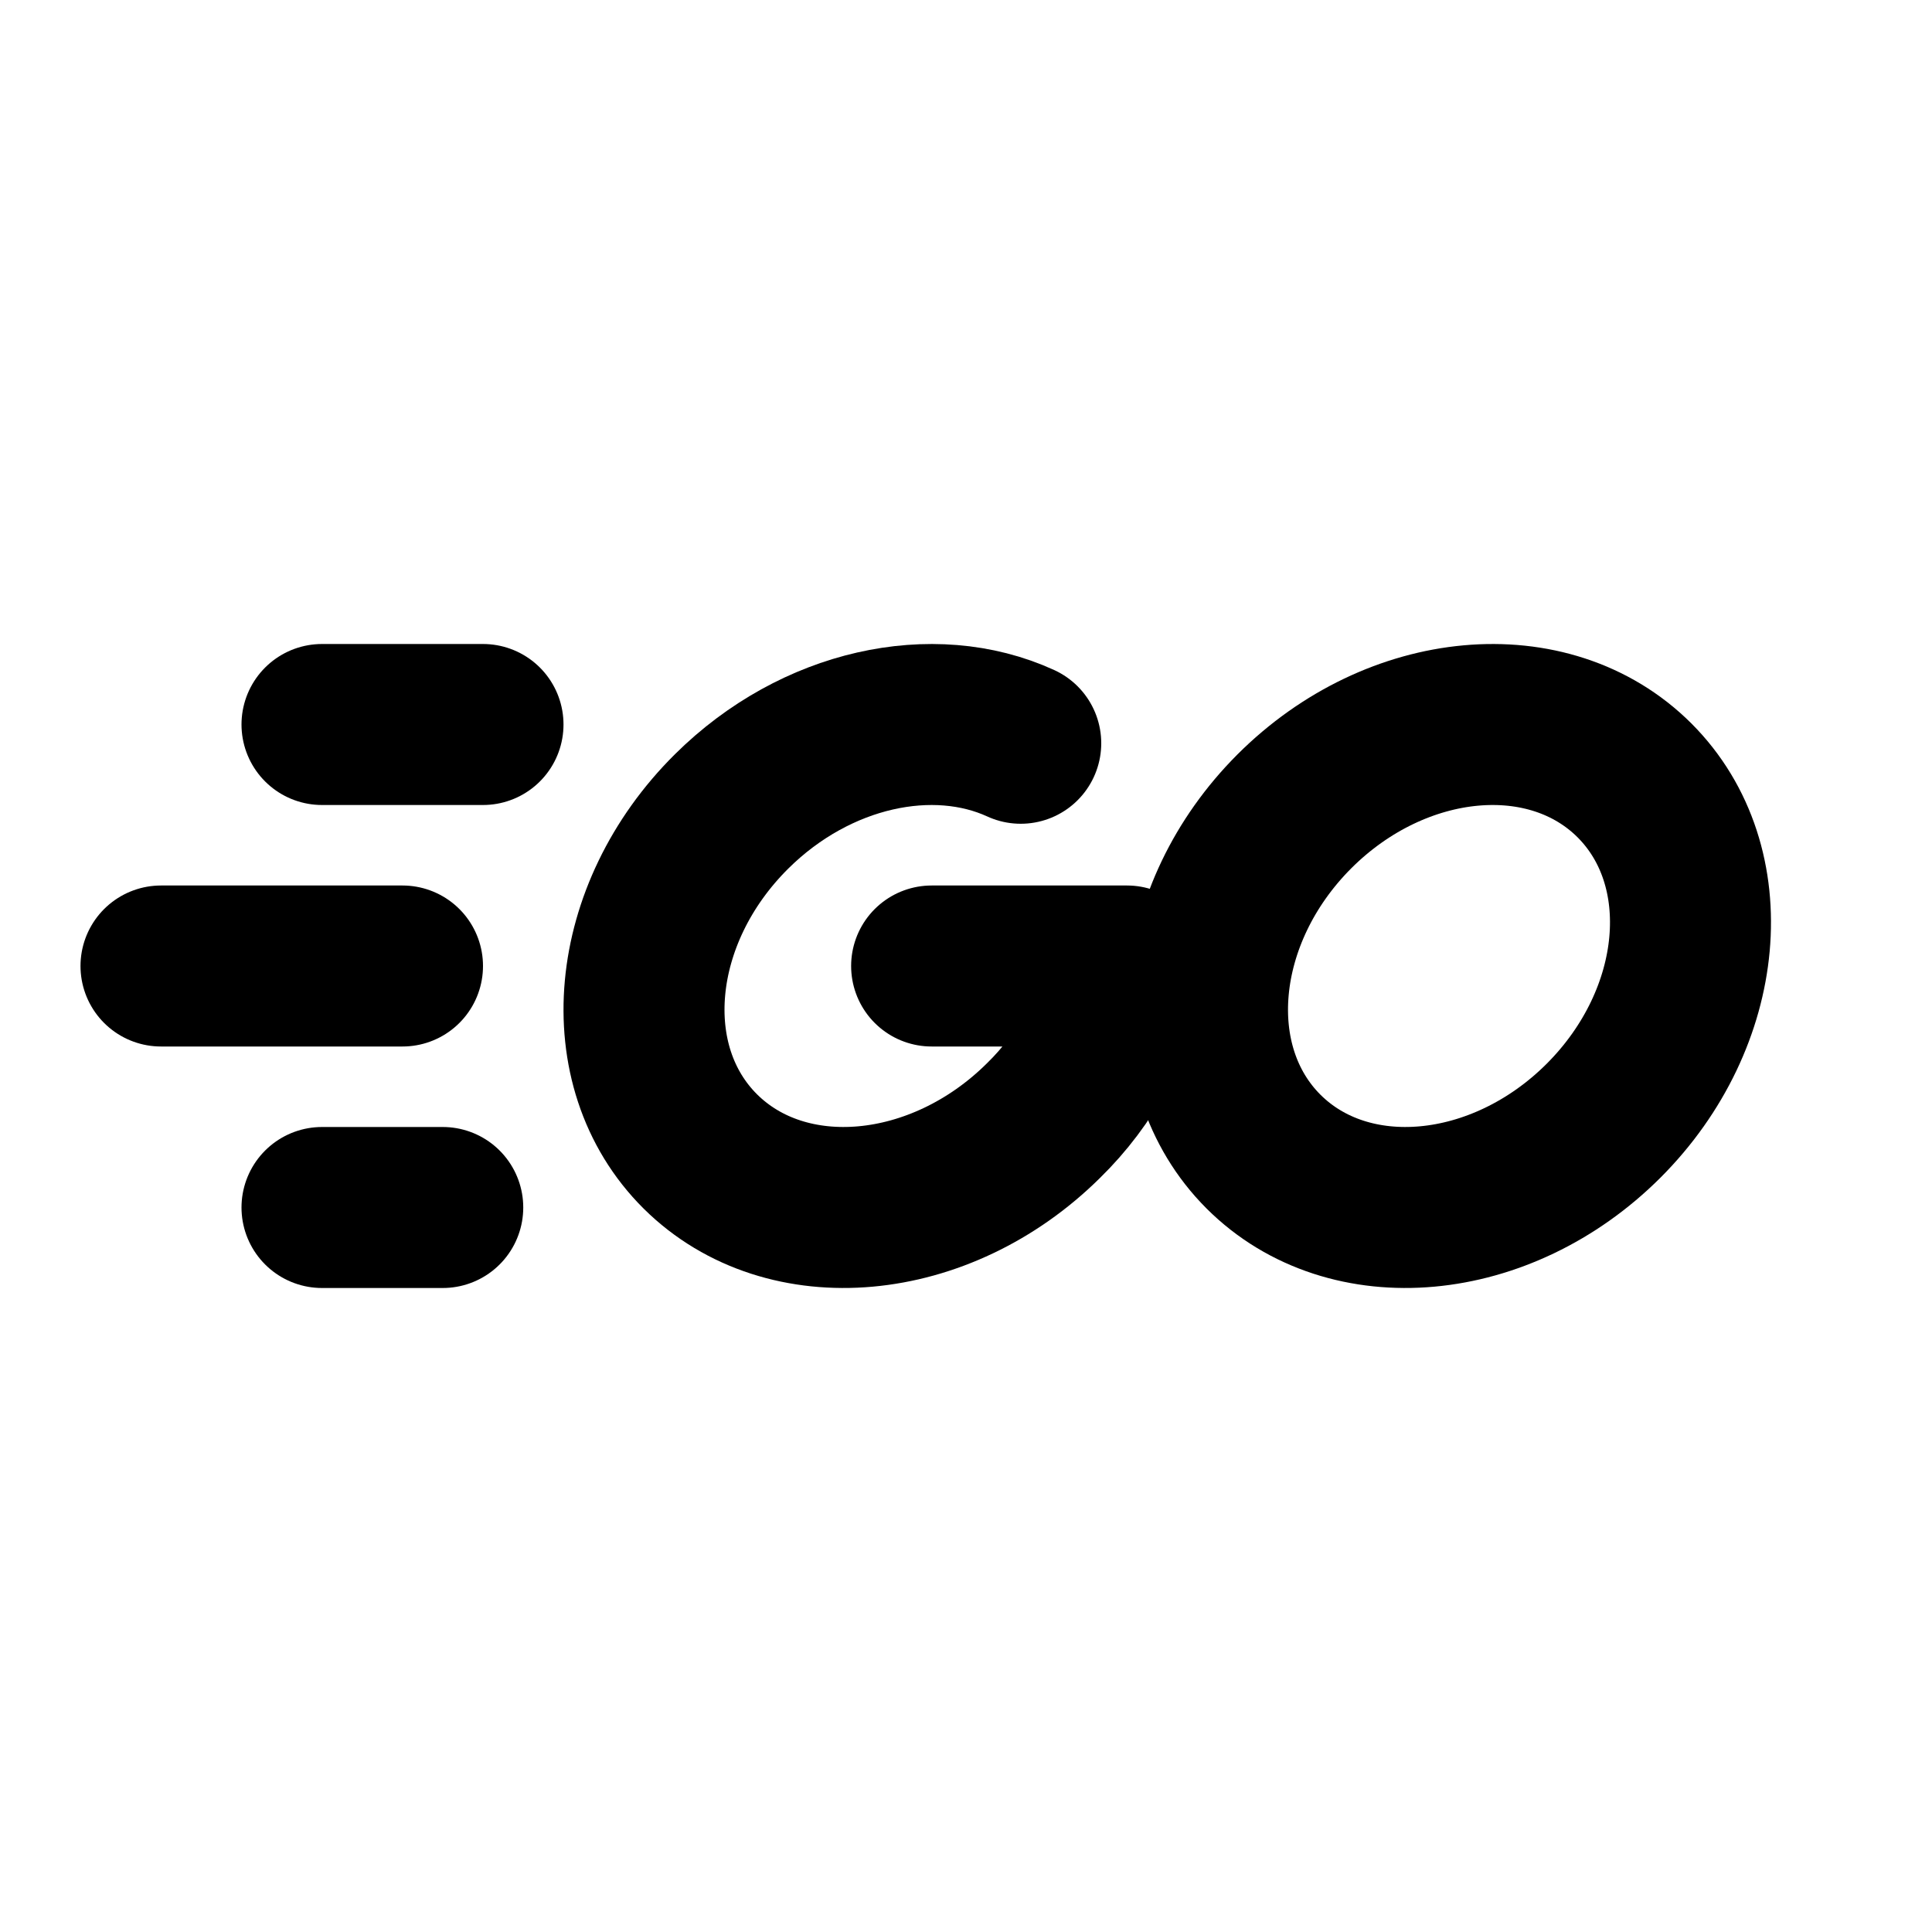
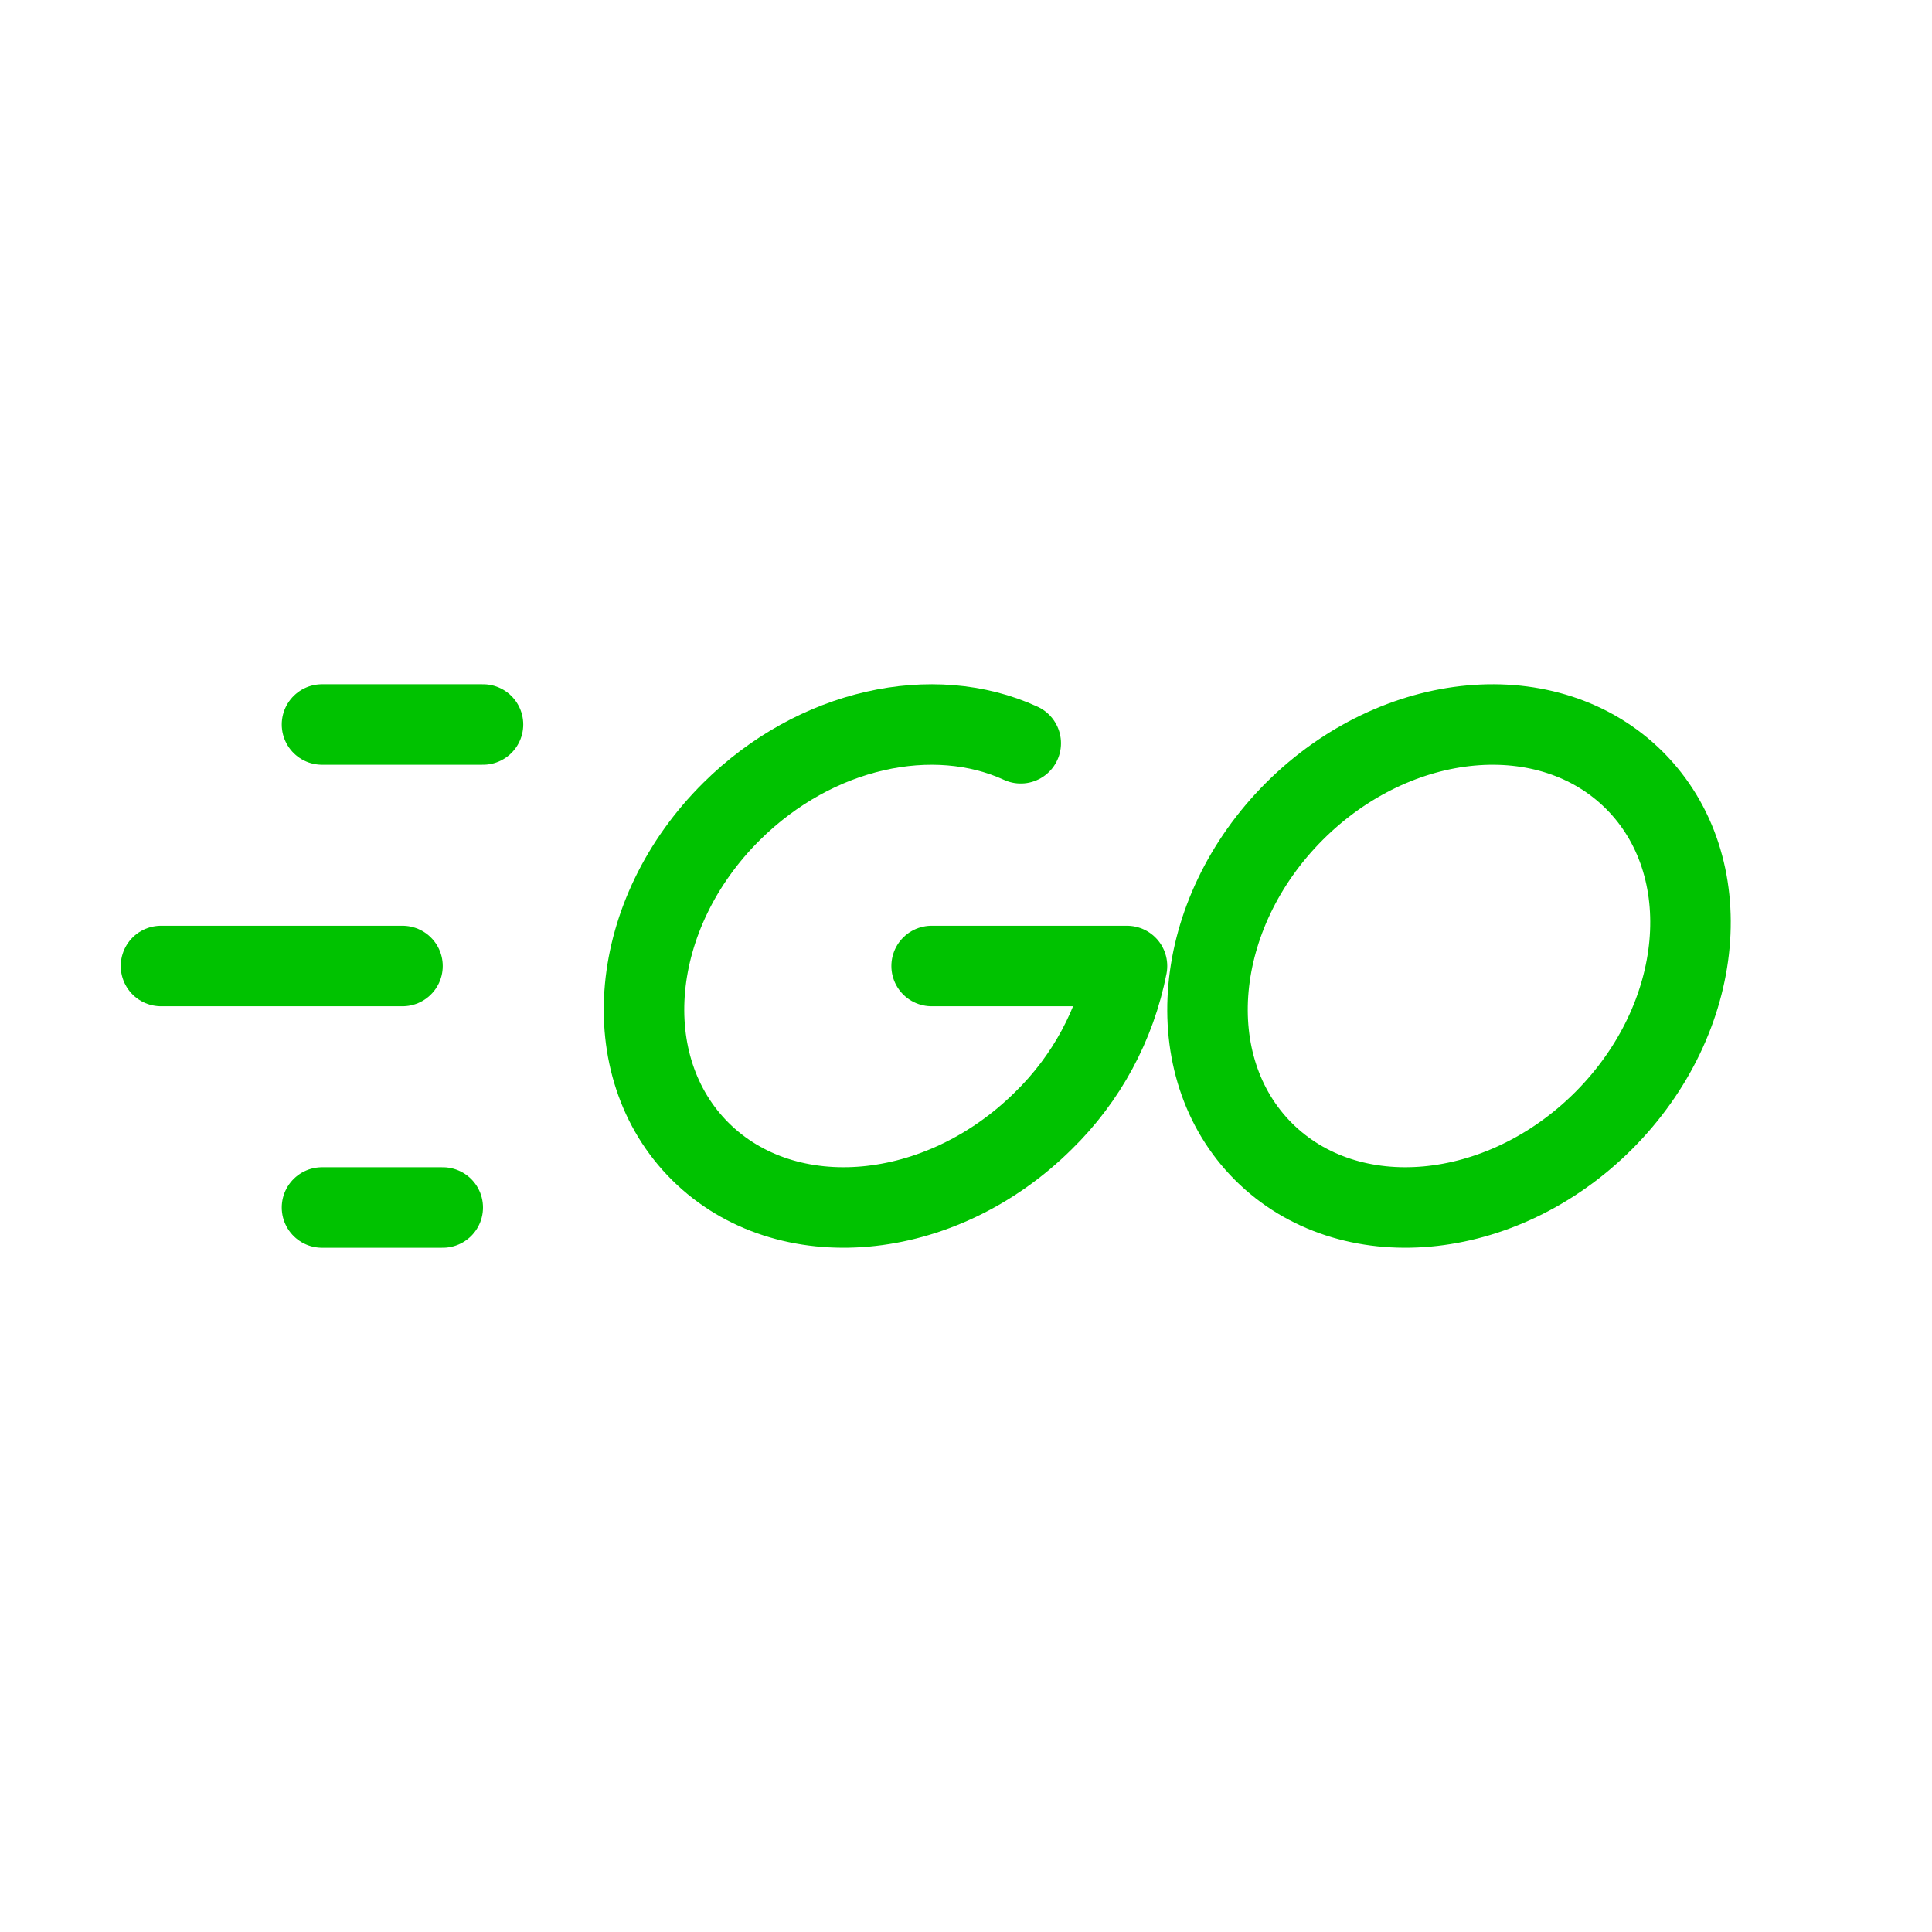
- <svg xmlns="http://www.w3.org/2000/svg" class="icon icon-tabler icon-tabler-brand-golang" width="24" height="24" viewBox="0 0 24 24" stroke-width="2" stroke="currentColor" fill="none" stroke-linecap="round" stroke-linejoin="round">
+ <svg xmlns="http://www.w3.org/2000/svg" class="icon icon-tabler icon-tabler-brand-golang" width="24" height="24" viewBox="0 0 24 24" stroke-width="1" stroke="#00C200" fill="none" stroke-linecap="round" stroke-linejoin="round">
  <path stroke="none" d="M0 0h24v24H0z" fill="none" />
  <path d="M15.695 14.305c1.061 1.06 2.953 .888 4.226 -.384c1.272 -1.273 1.444 -3.165 .384 -4.226c-1.061 -1.06 -2.953 -.888 -4.226 .384c-1.272 1.273 -1.444 3.165 -.384 4.226z" />
  <path d="M12.68 9.233c-1.084 -.497 -2.545 -.191 -3.591 .846c-1.284 1.273 -1.457 3.165 -.388 4.226c1.07 1.06 2.978 .888 4.261 -.384a3.669 3.669 0 0 0 1.038 -1.921h-2.427" />
  <path d="M5.5 15h-1.5" />
  <path d="M6 9h-2" />
  <path d="M5 12h-3" />
</svg>
